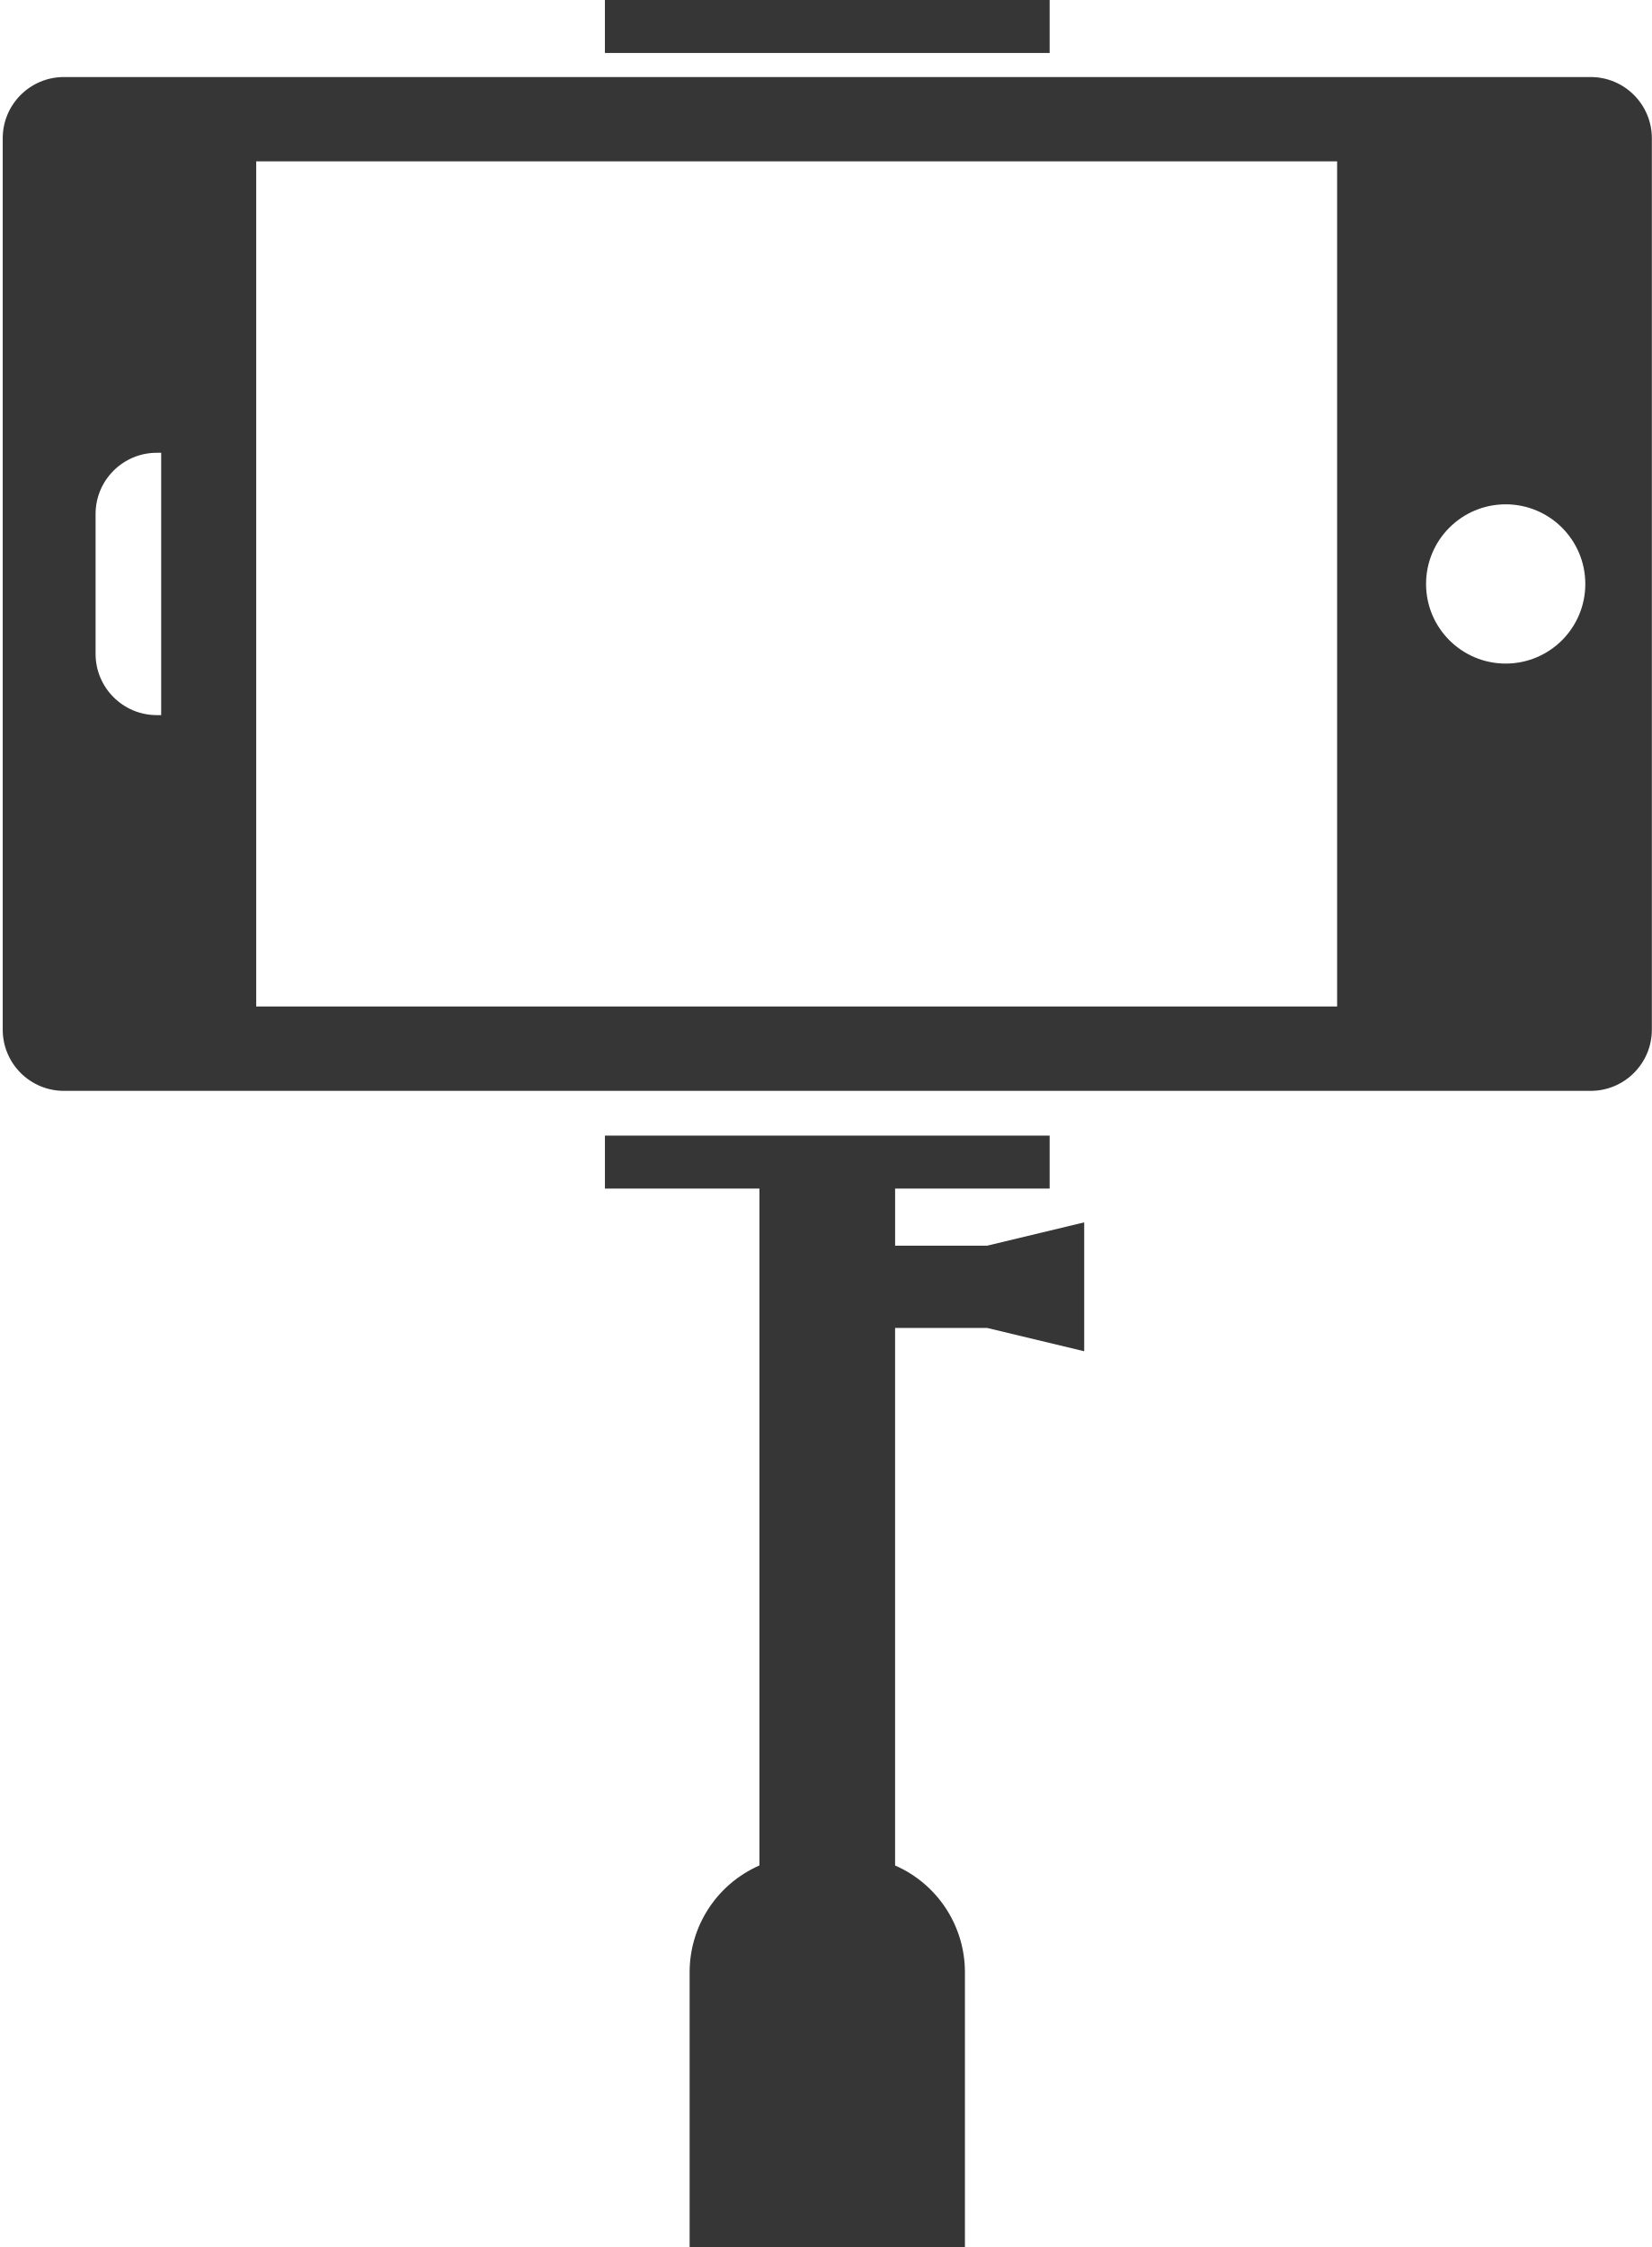
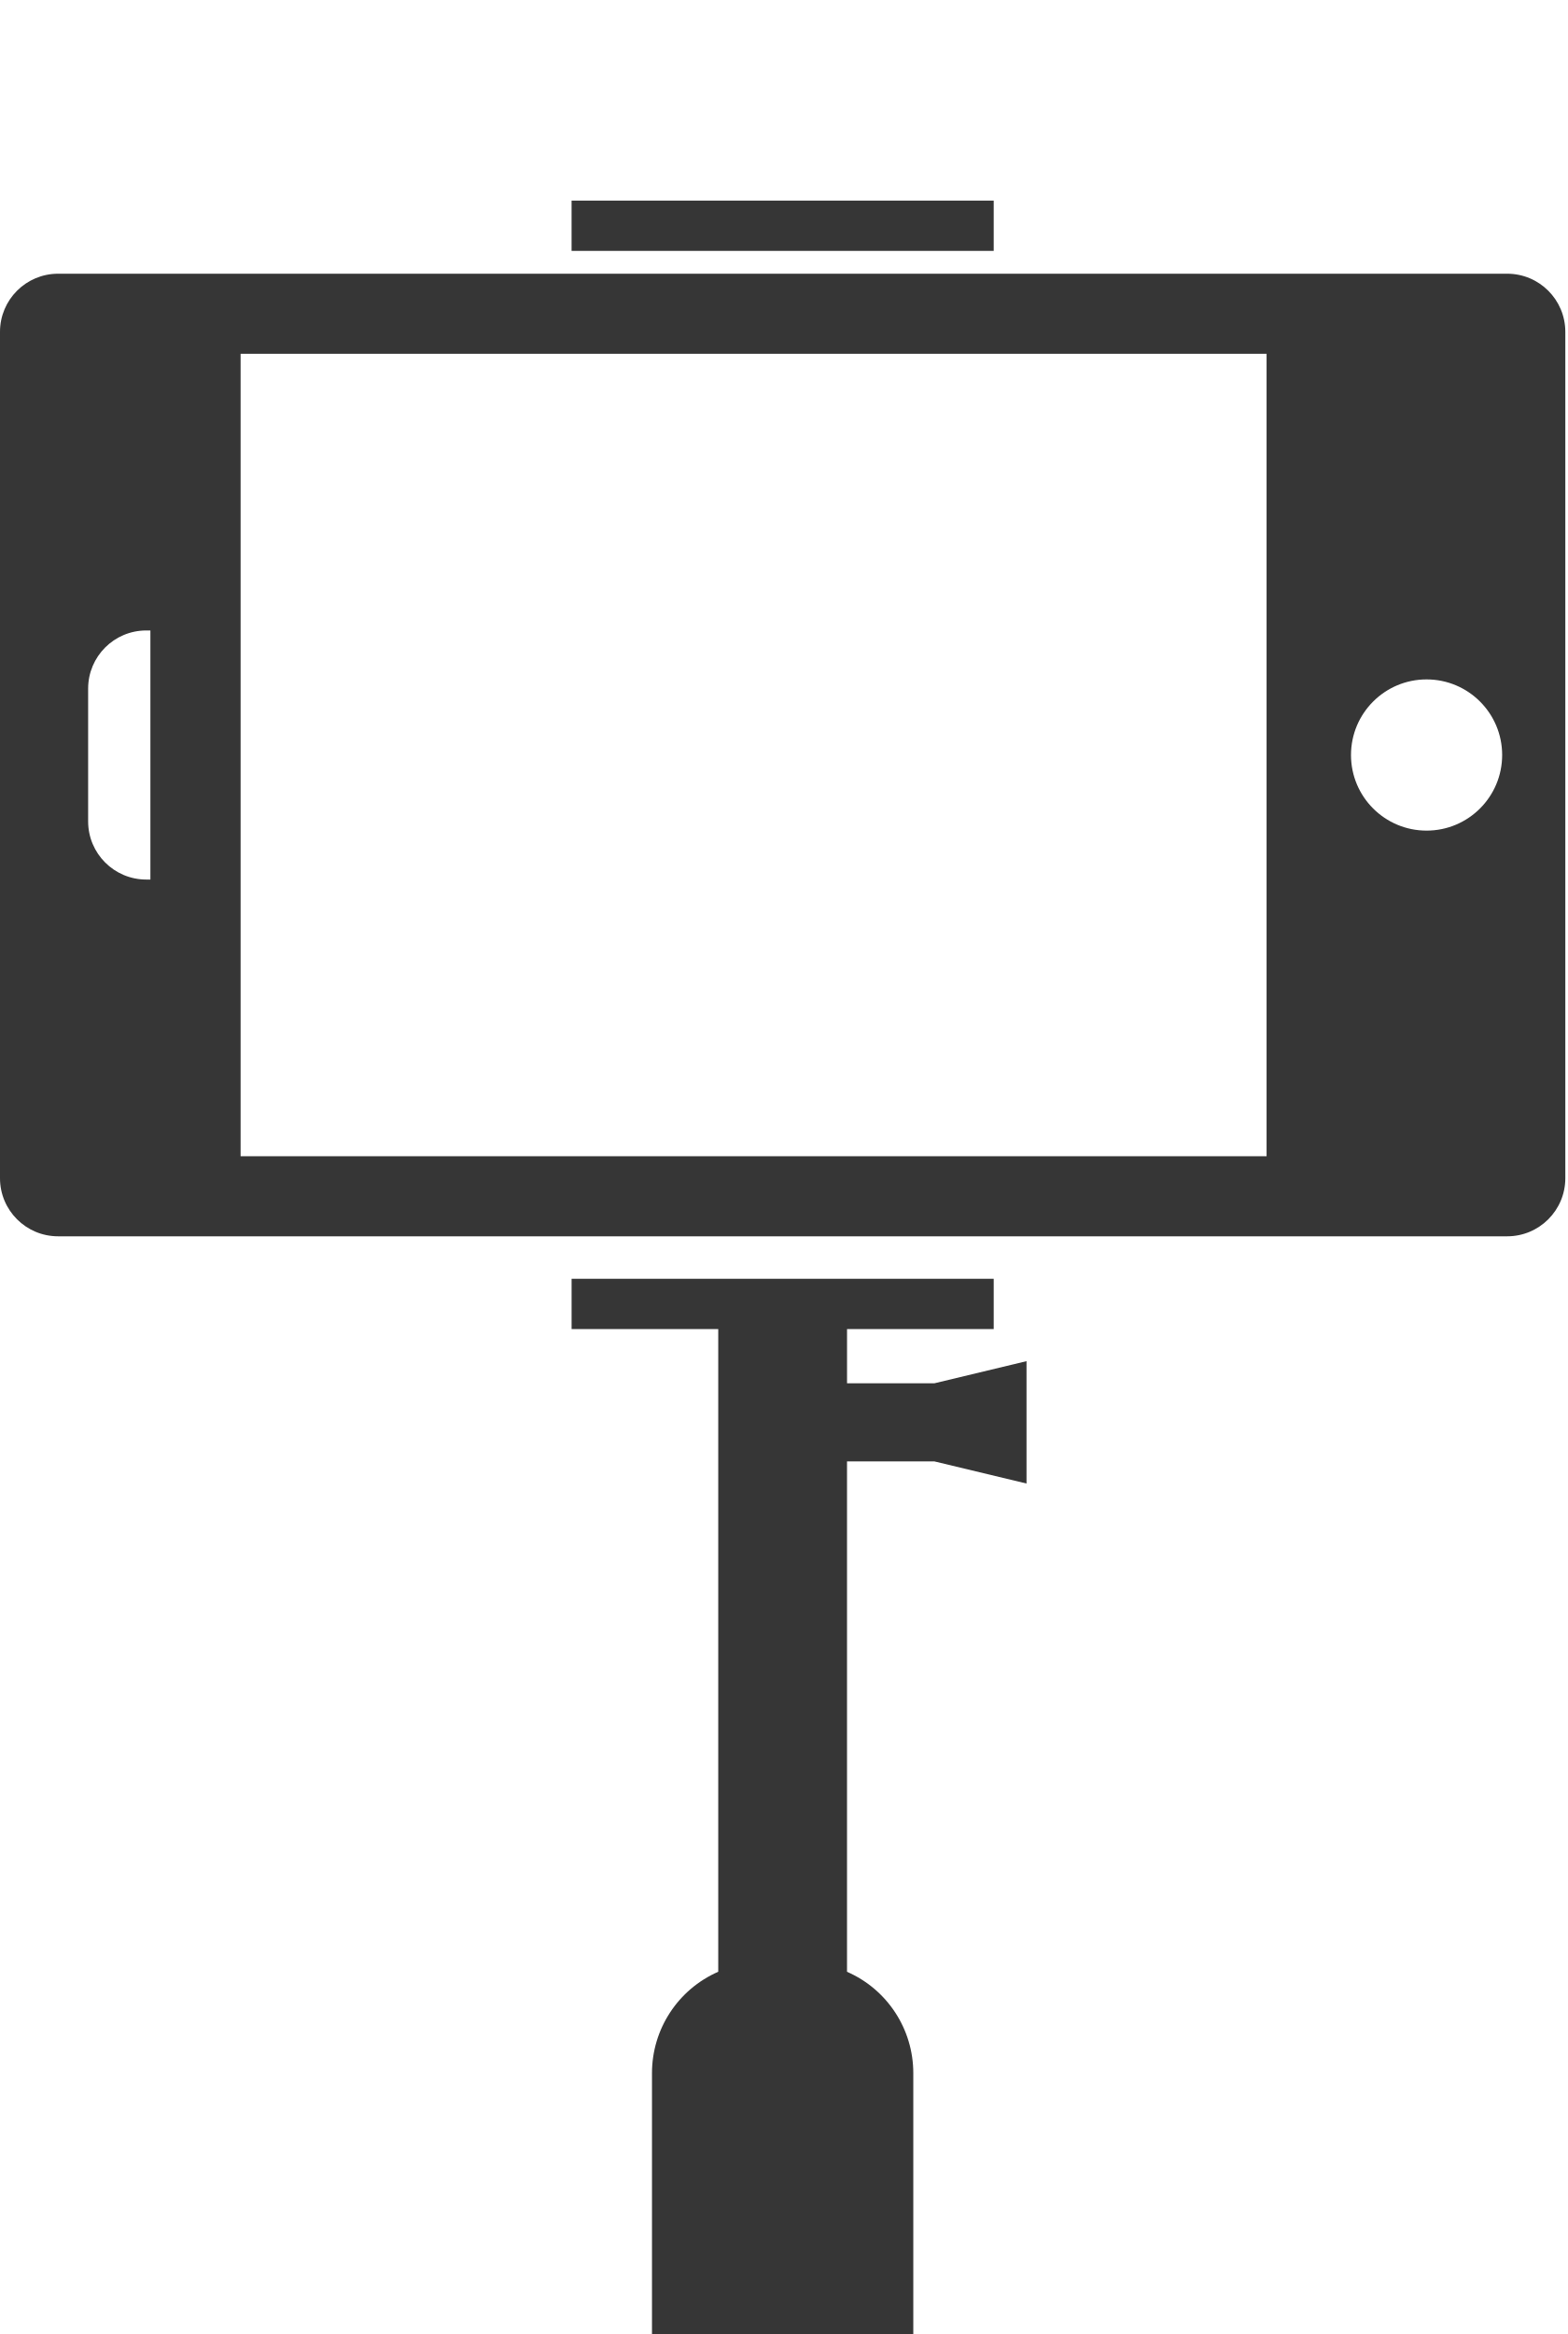
- <svg xmlns="http://www.w3.org/2000/svg" width="86" height="117" fill="#363636">
-   <path d="M82.821 4.011H3.33A3.188 3.188 0 00.142 7.199v46.413a3.187 3.187 0 003.188 3.189h79.492a3.188 3.188 0 003.189-3.189V7.199a3.189 3.189 0 00-3.19-3.188zM8.392 37.236h-.226a3.19 3.19 0 01-3.189-3.189v-7.283a3.188 3.188 0 013.189-3.188h.226v13.66zm61.231 15.172H13.341V8.402h56.282v44.006zM78.4 34.552a4.146 4.146 0 01-4.146-4.147 4.146 4.146 0 114.146 4.147zM54.654 0H31.497v2.758h23.157V0zM46.608 64.861v-2.973h8.046V59.13H31.498v2.758h8.045v35.246a6.068 6.068 0 00-3.635 5.559V117h14.335v-14.307a6.062 6.062 0 00-3.636-5.557v-27.99h4.796l5.05 1.213v-6.711l-5.05 1.213h-4.795z" />
+ <svg xmlns="http://www.w3.org/2000/svg" width="86" height="128" fill="none">
+   <path d="M82.679 15.011H3.188A3.188 3.188 0 000 18.199v46.413a3.187 3.187 0 003.188 3.189H82.68a3.188 3.188 0 003.189-3.189V18.199a3.189 3.189 0 00-3.19-3.188zM8.25 48.236h-.226a3.19 3.19 0 01-3.189-3.189v-7.283a3.188 3.188 0 013.189-3.188h.226v13.66zm61.231 15.172H13.199V19.402h56.282v44.006zm8.777-17.856a4.146 4.146 0 01-4.146-4.147 4.146 4.146 0 114.146 4.147zM54.512 11H31.355v2.758h23.157V11zM46.466 75.861v-2.973h8.046V70.13H31.356v2.758h8.045v35.246a6.068 6.068 0 00-3.635 5.559V128h14.335v-14.307a6.062 6.062 0 00-3.636-5.557v-27.99h4.796l5.051 1.213v-6.711l-5.051 1.213h-4.795z" fill="#363636" />
</svg>
